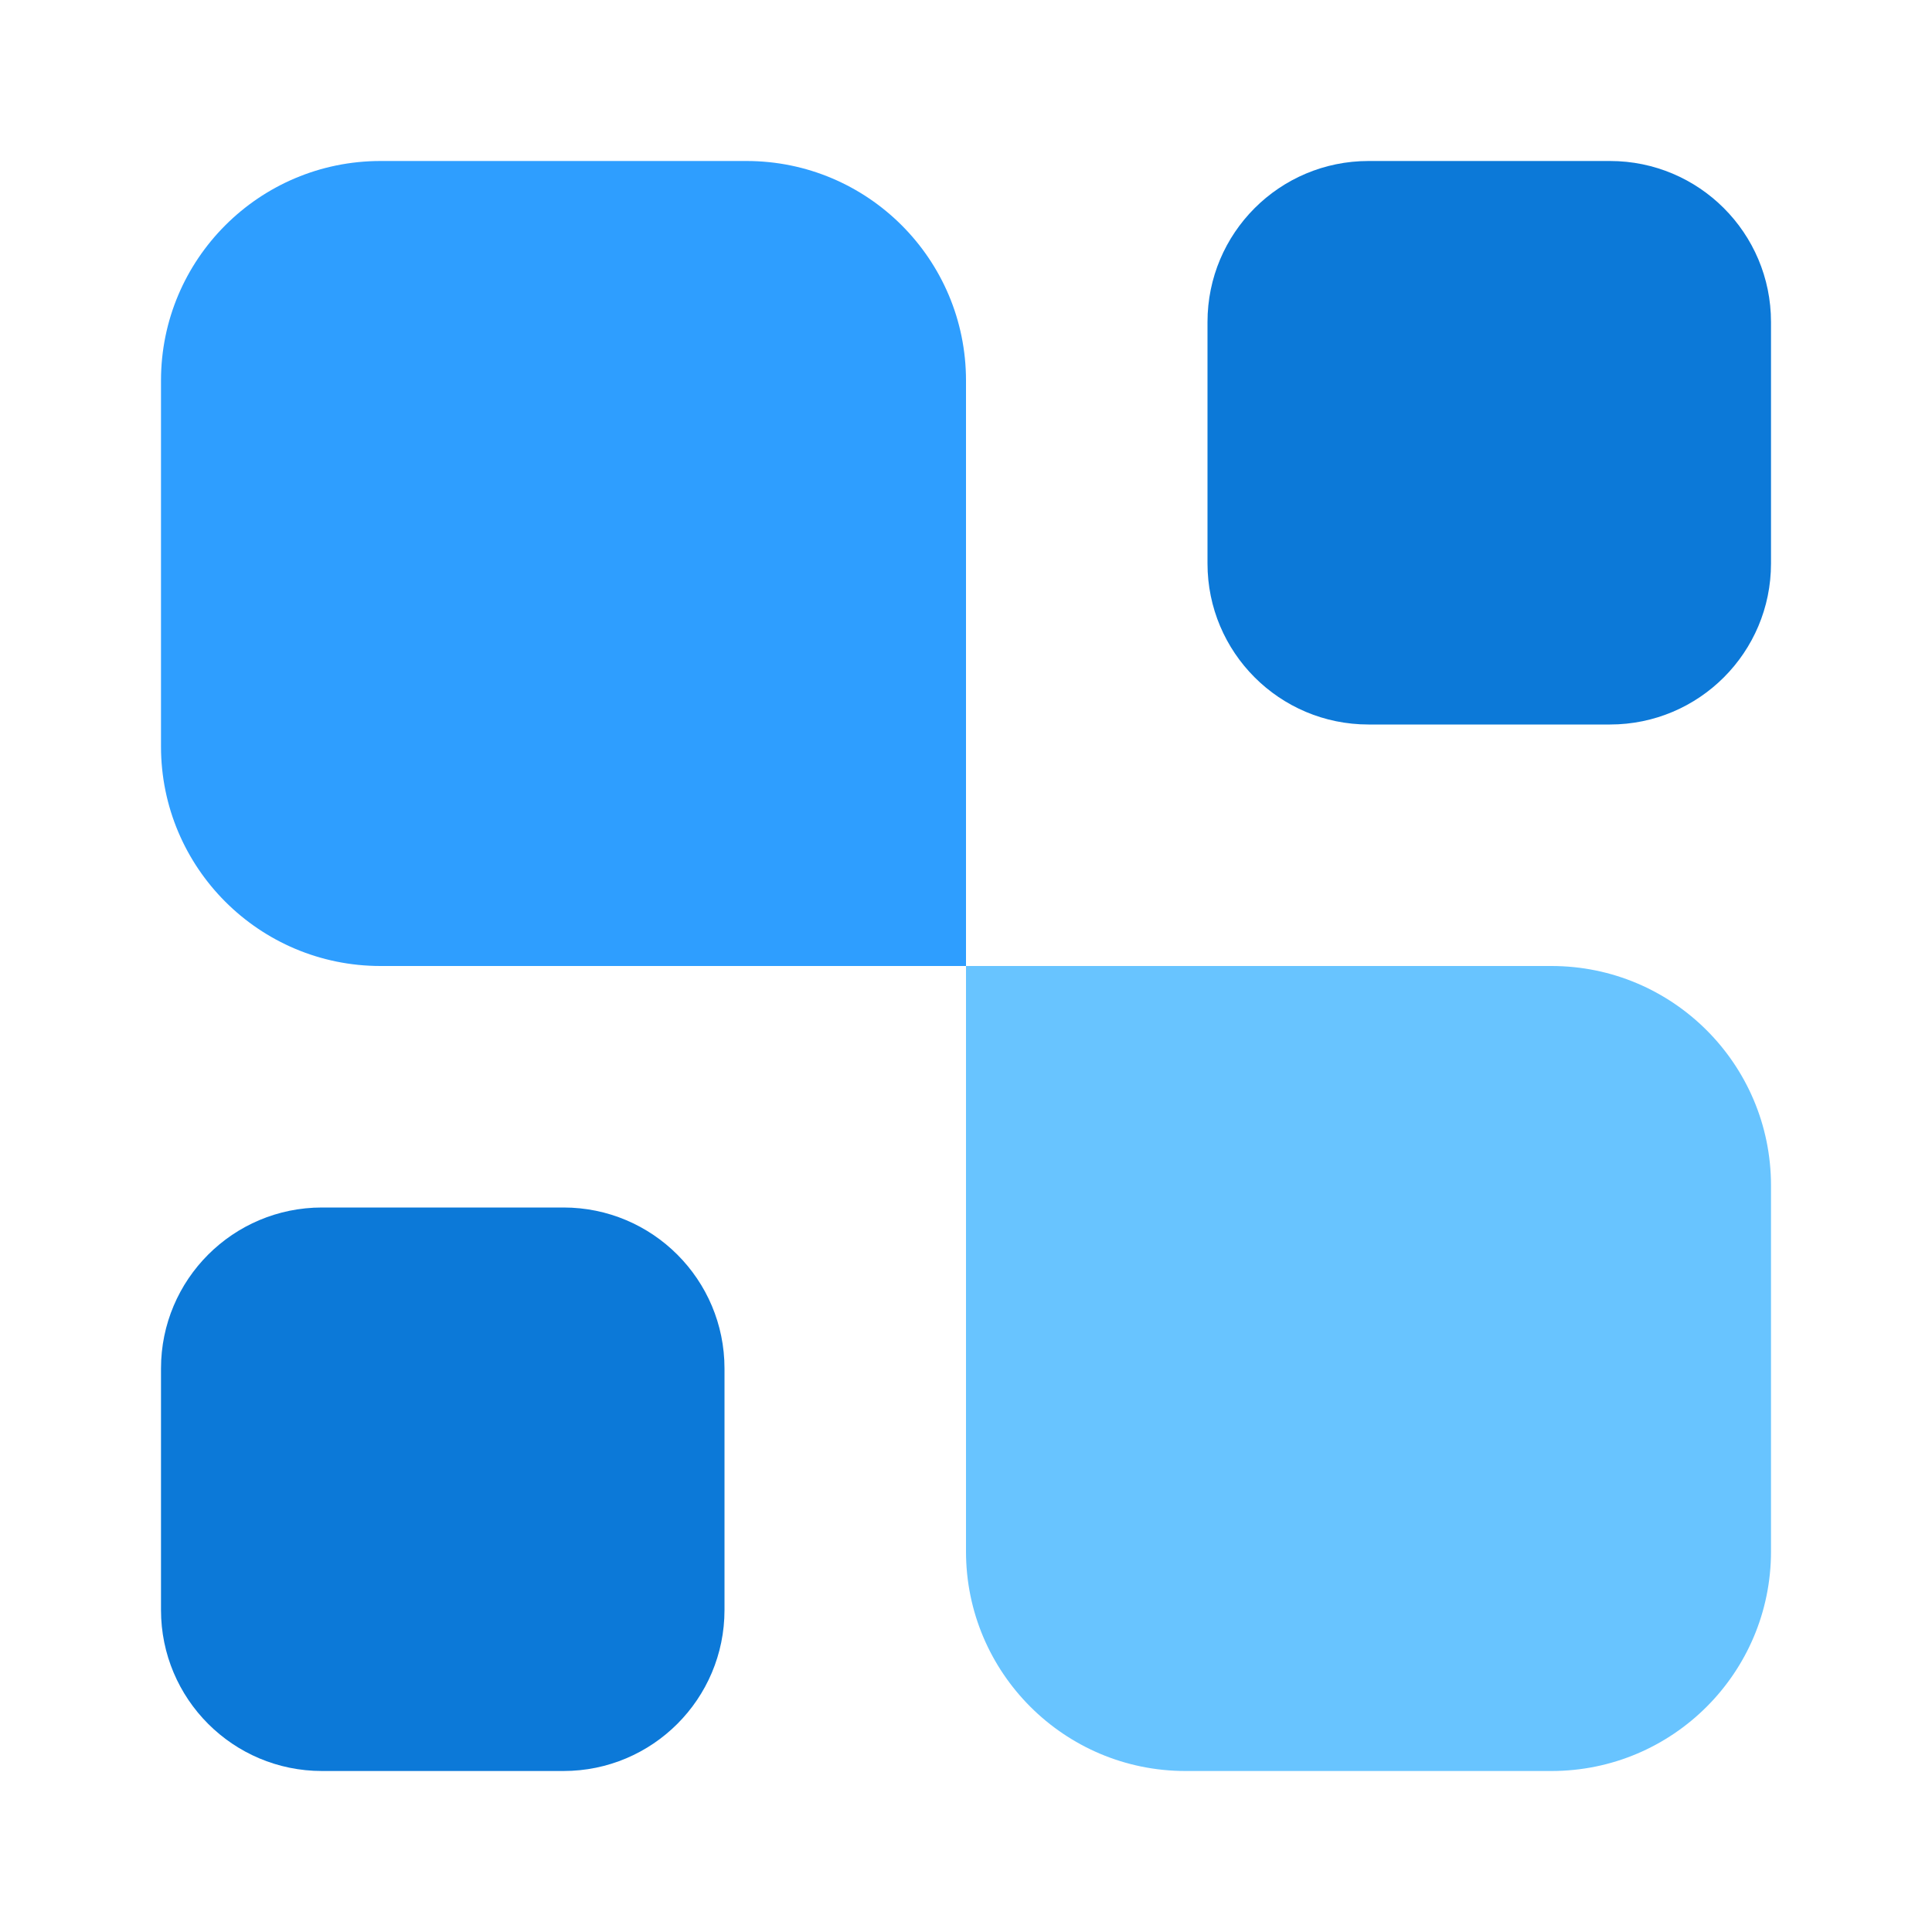
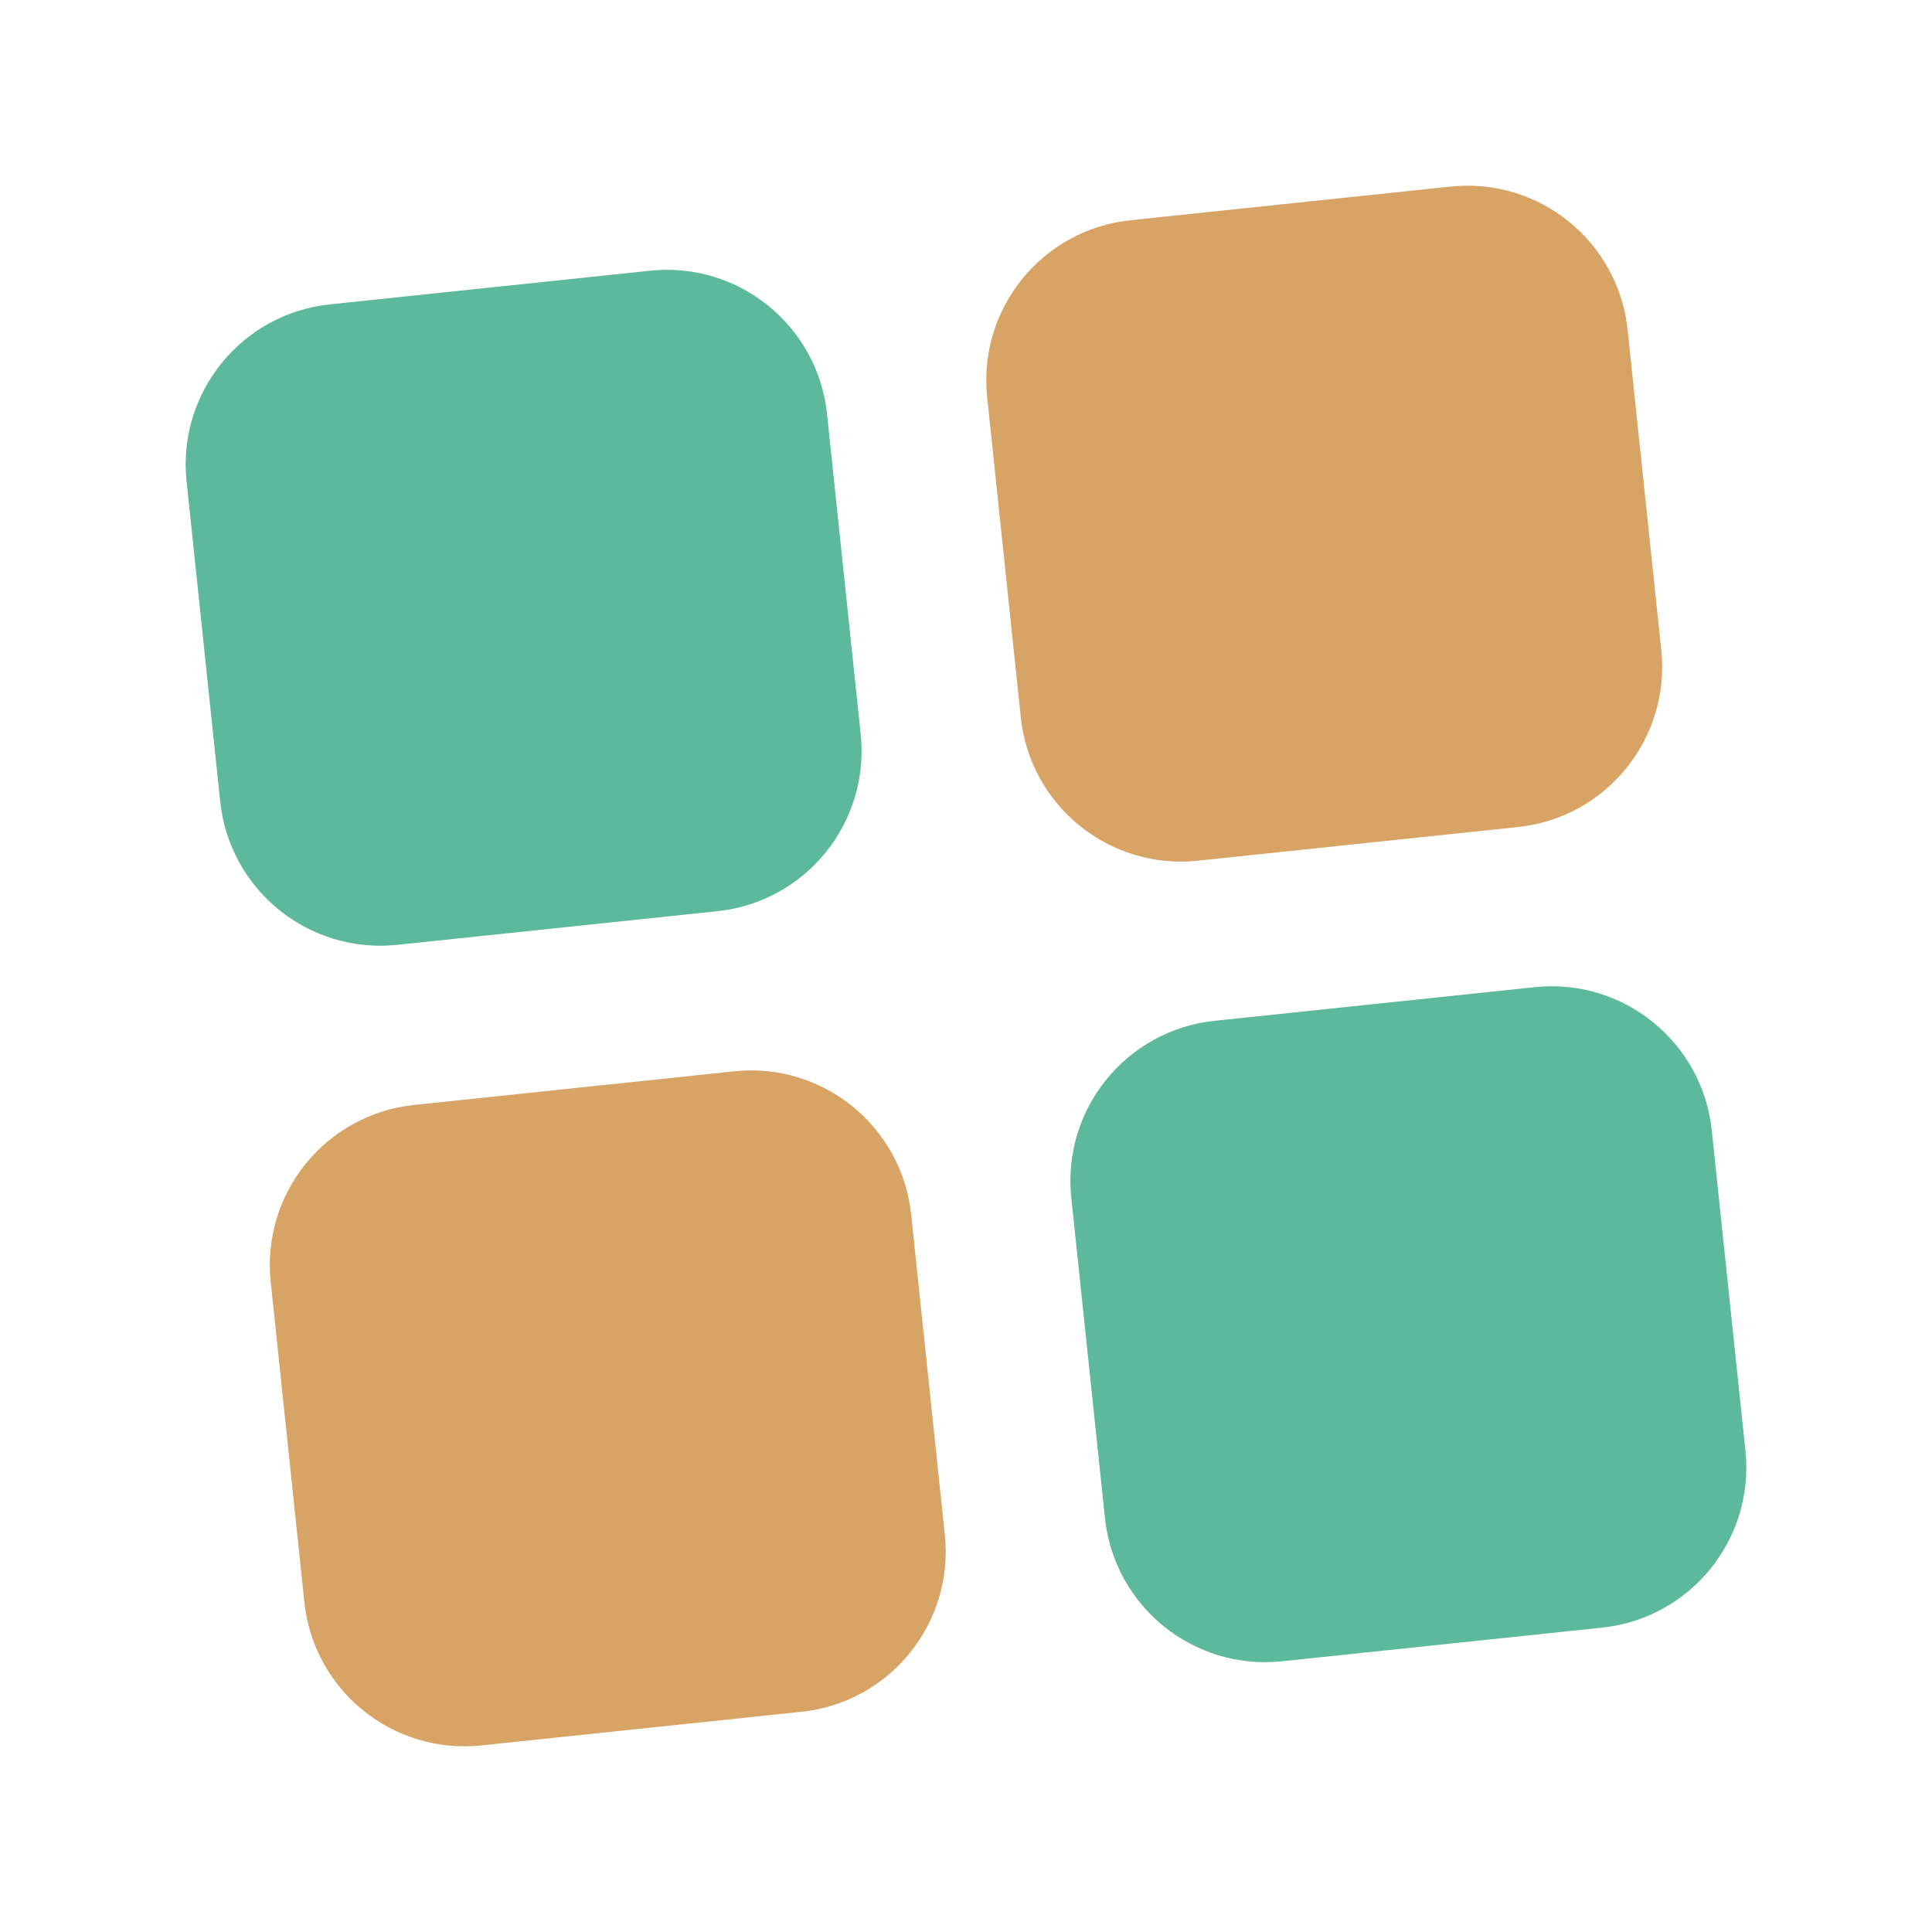
<svg xmlns="http://www.w3.org/2000/svg" width="24" height="24" viewBox="0 0 24 24" fill="none">
-   <path d="M22 19.273C22 20.779 20.779 22 19.273 22H14.727C13.221 22 12 20.779 12 19.273V12H19.273C20.779 12 22 13.221 22 14.727V19.273Z" fill="#68C4FF" />
-   <path d="M20 2C21.105 2 22 2.895 22 4V7C22 8.105 21.105 9 20 9H17C15.895 9 15 8.105 15 7V4C15 2.895 15.895 2 17 2H20Z" fill="#0C79D8" />
-   <path d="M7 15C8.105 15 9 15.895 9 17V20C9 21.105 8.105 22 7 22H4C2.895 22 2 21.105 2 20V17C2 15.895 2.895 15 4 15H7Z" fill="#0C79D8" />
-   <path d="M12 12H4.727C3.221 12 2 10.779 2 9.273V4.727C2 3.221 3.221 2 4.727 2H9.273C10.779 2 12 3.221 12 4.727V12Z" fill="#2E9EFF" />
+   <g transform="rotate(-6 12 12)">
+     <rect x="3" y="3" width="8" height="8" rx="2" fill="#5cb99b" />
+     <rect x="13" y="3" width="8" height="8" rx="2" fill="#d8a466" />
+     <rect x="3" y="13" width="8" height="8" rx="2" fill="#d8a466" />
+     <rect x="13" y="13" width="8" height="8" rx="2" fill="#5cb99b" />
+   </g>
</svg>
